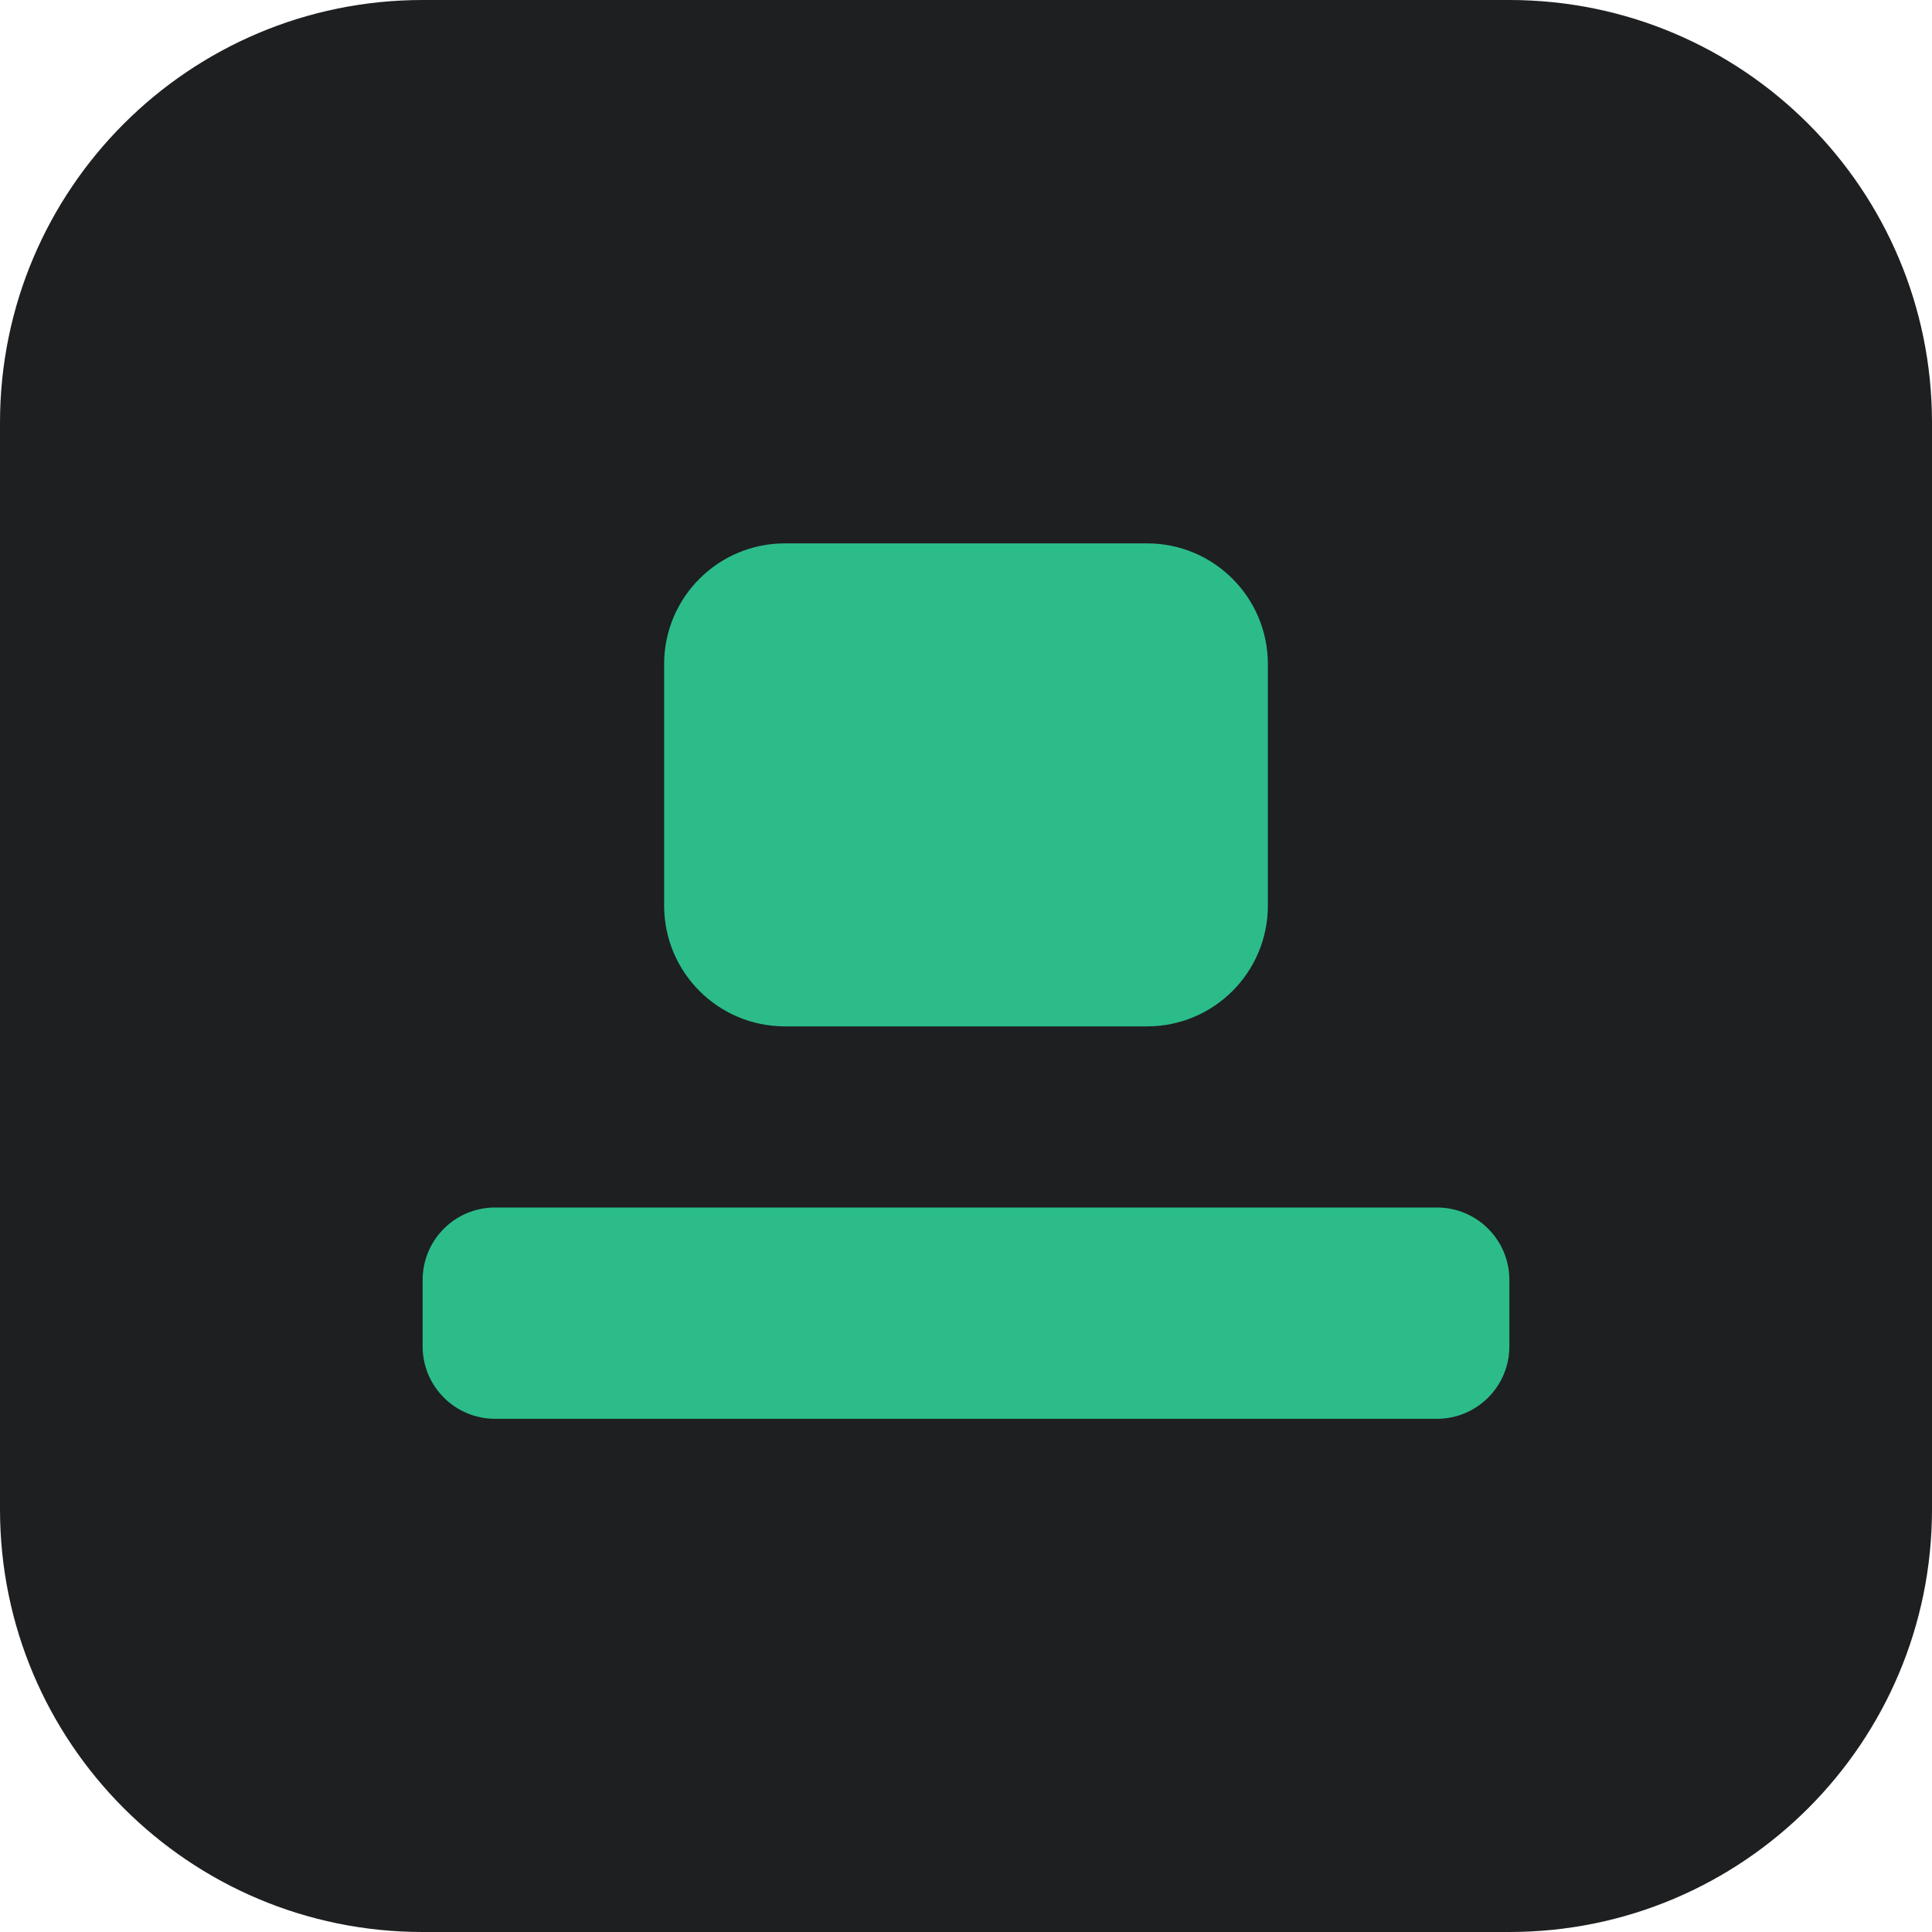
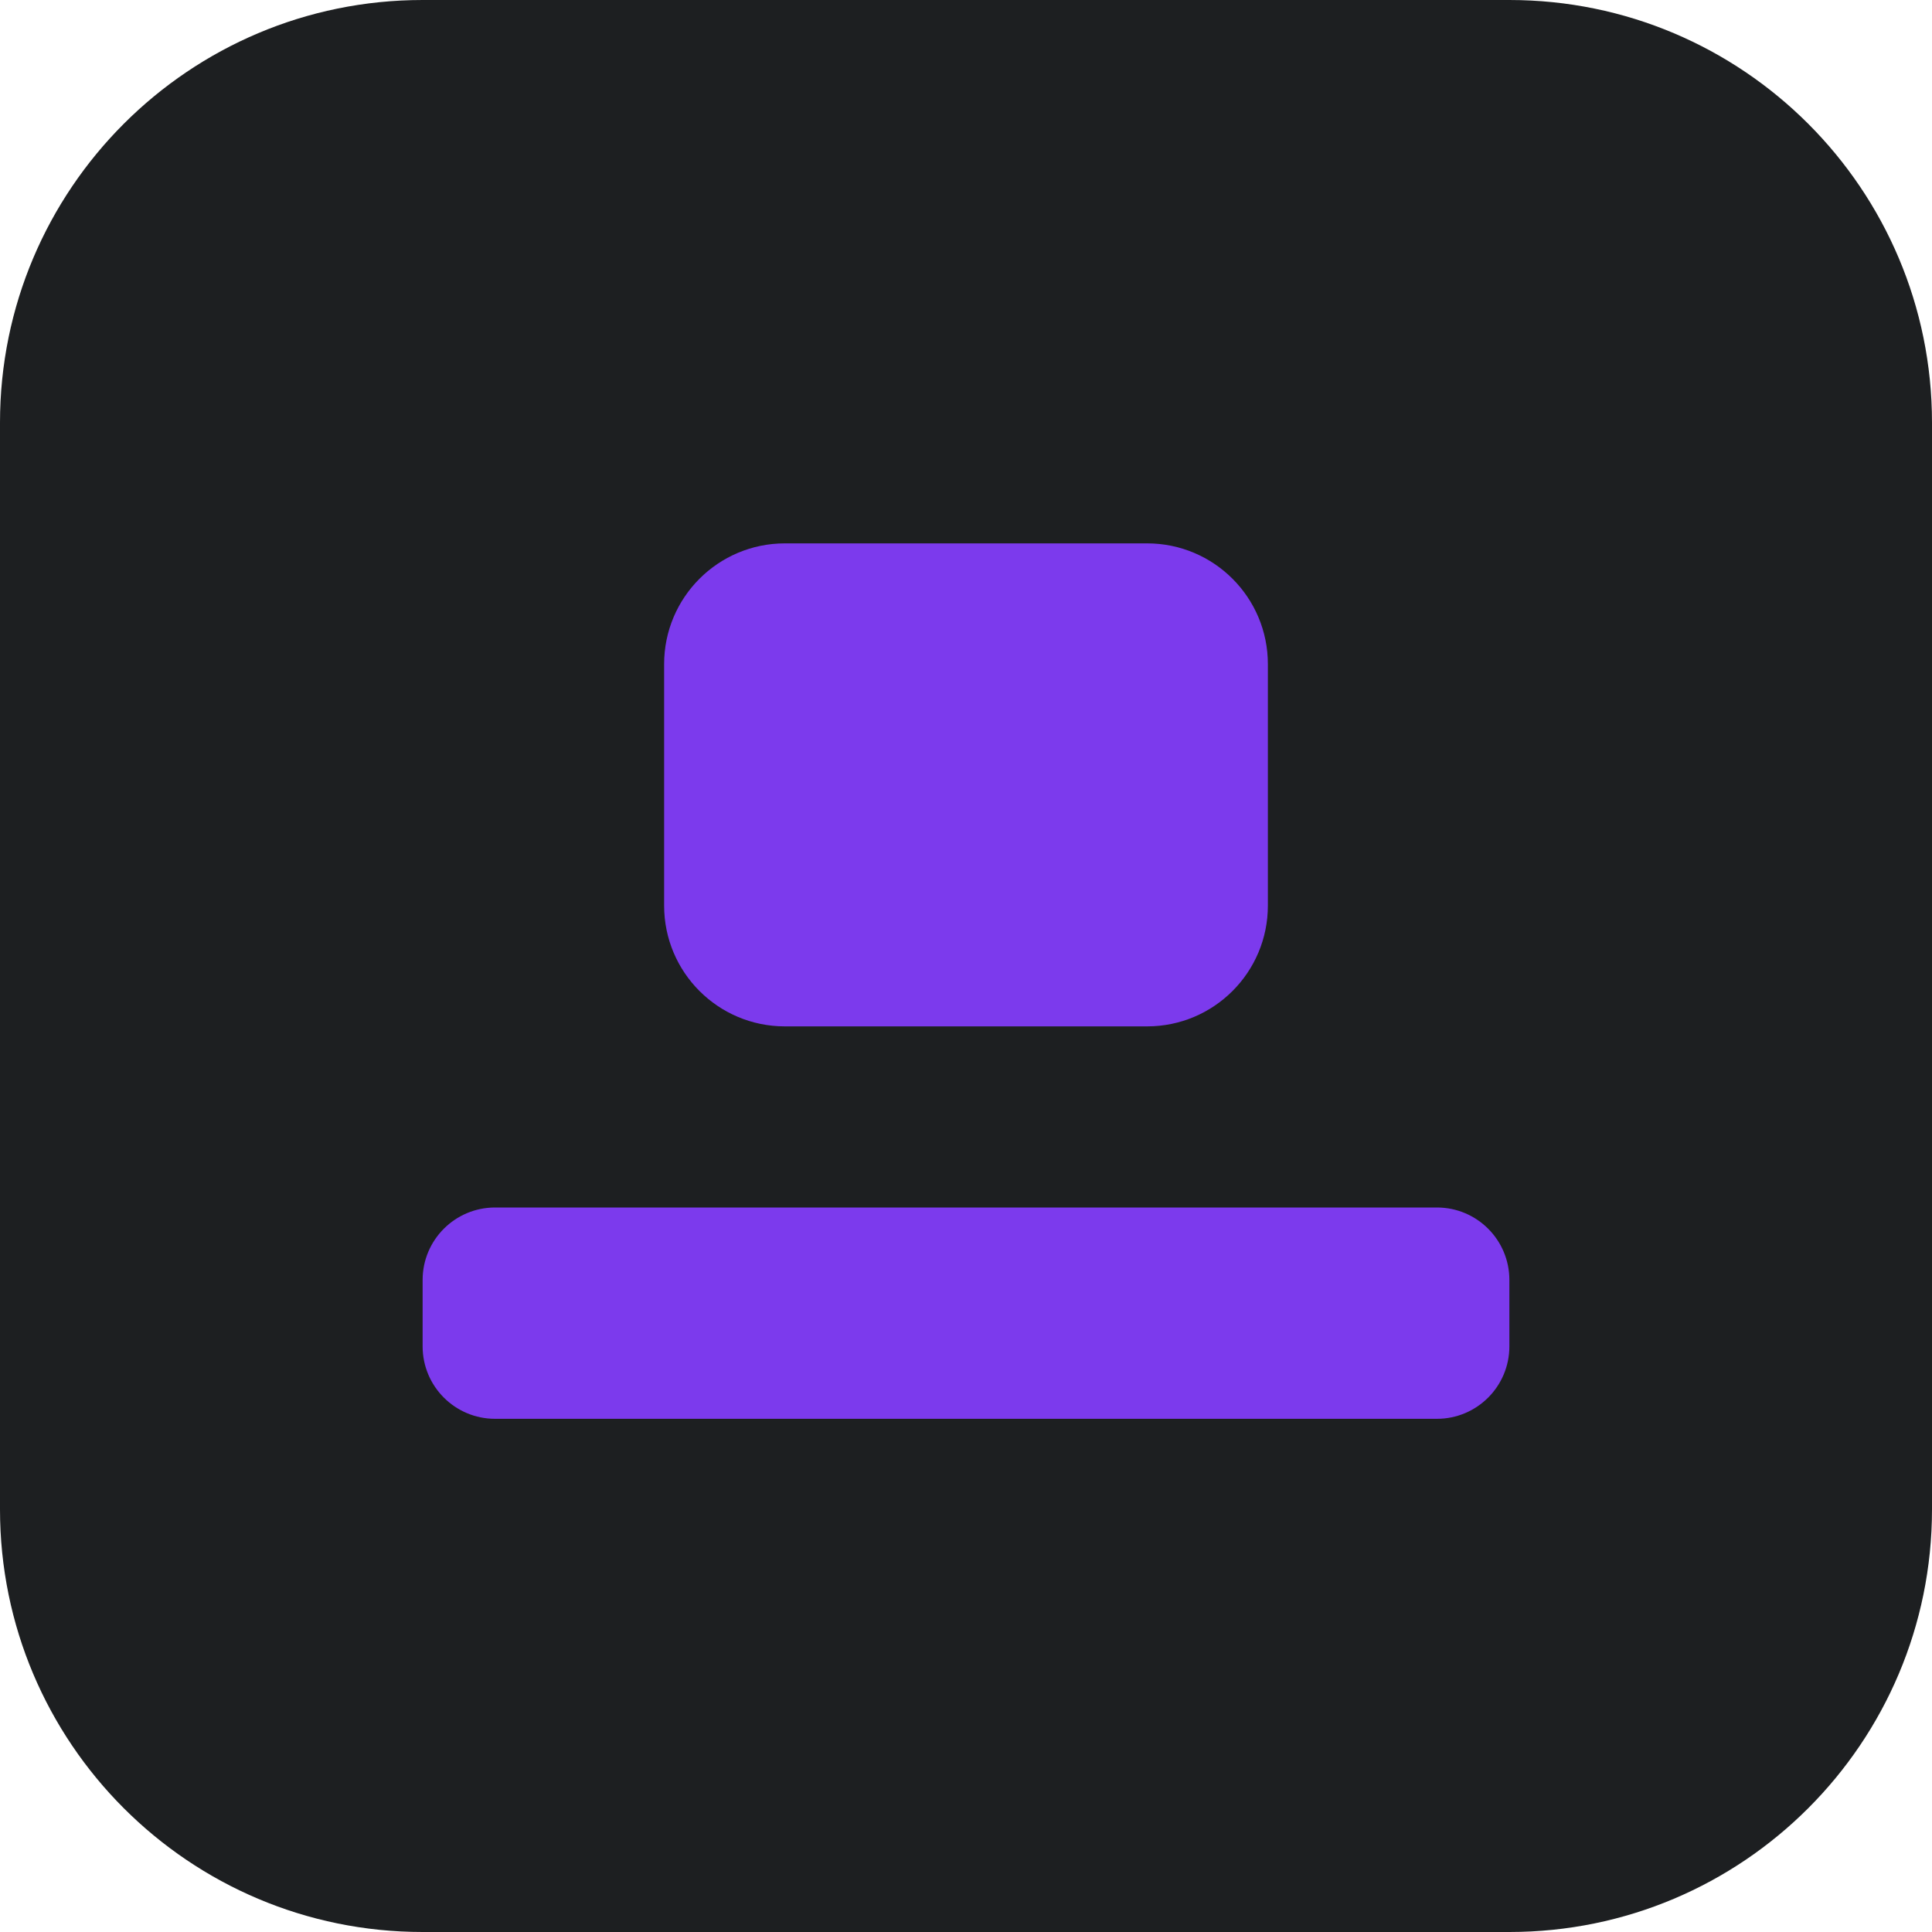
<svg xmlns="http://www.w3.org/2000/svg" viewBox="0 0 32 32" fill="none">
  <rect width="32" height="32" rx="7" fill="#1d1f21" />
-   <rect x="7" y="20" width="18" height="3.5" rx="1.2" fill="#2bbc8a" />
-   <rect x="11" y="9" width="10" height="8" rx="2" fill="#2bbc8a" />
+   <rect x="7" y="20" width="18" height="3.5" rx="1.2" fill="#7c3aed" />
+   <rect x="11" y="9" width="10" height="8" rx="2" fill="#7c3aed" />
</svg>
